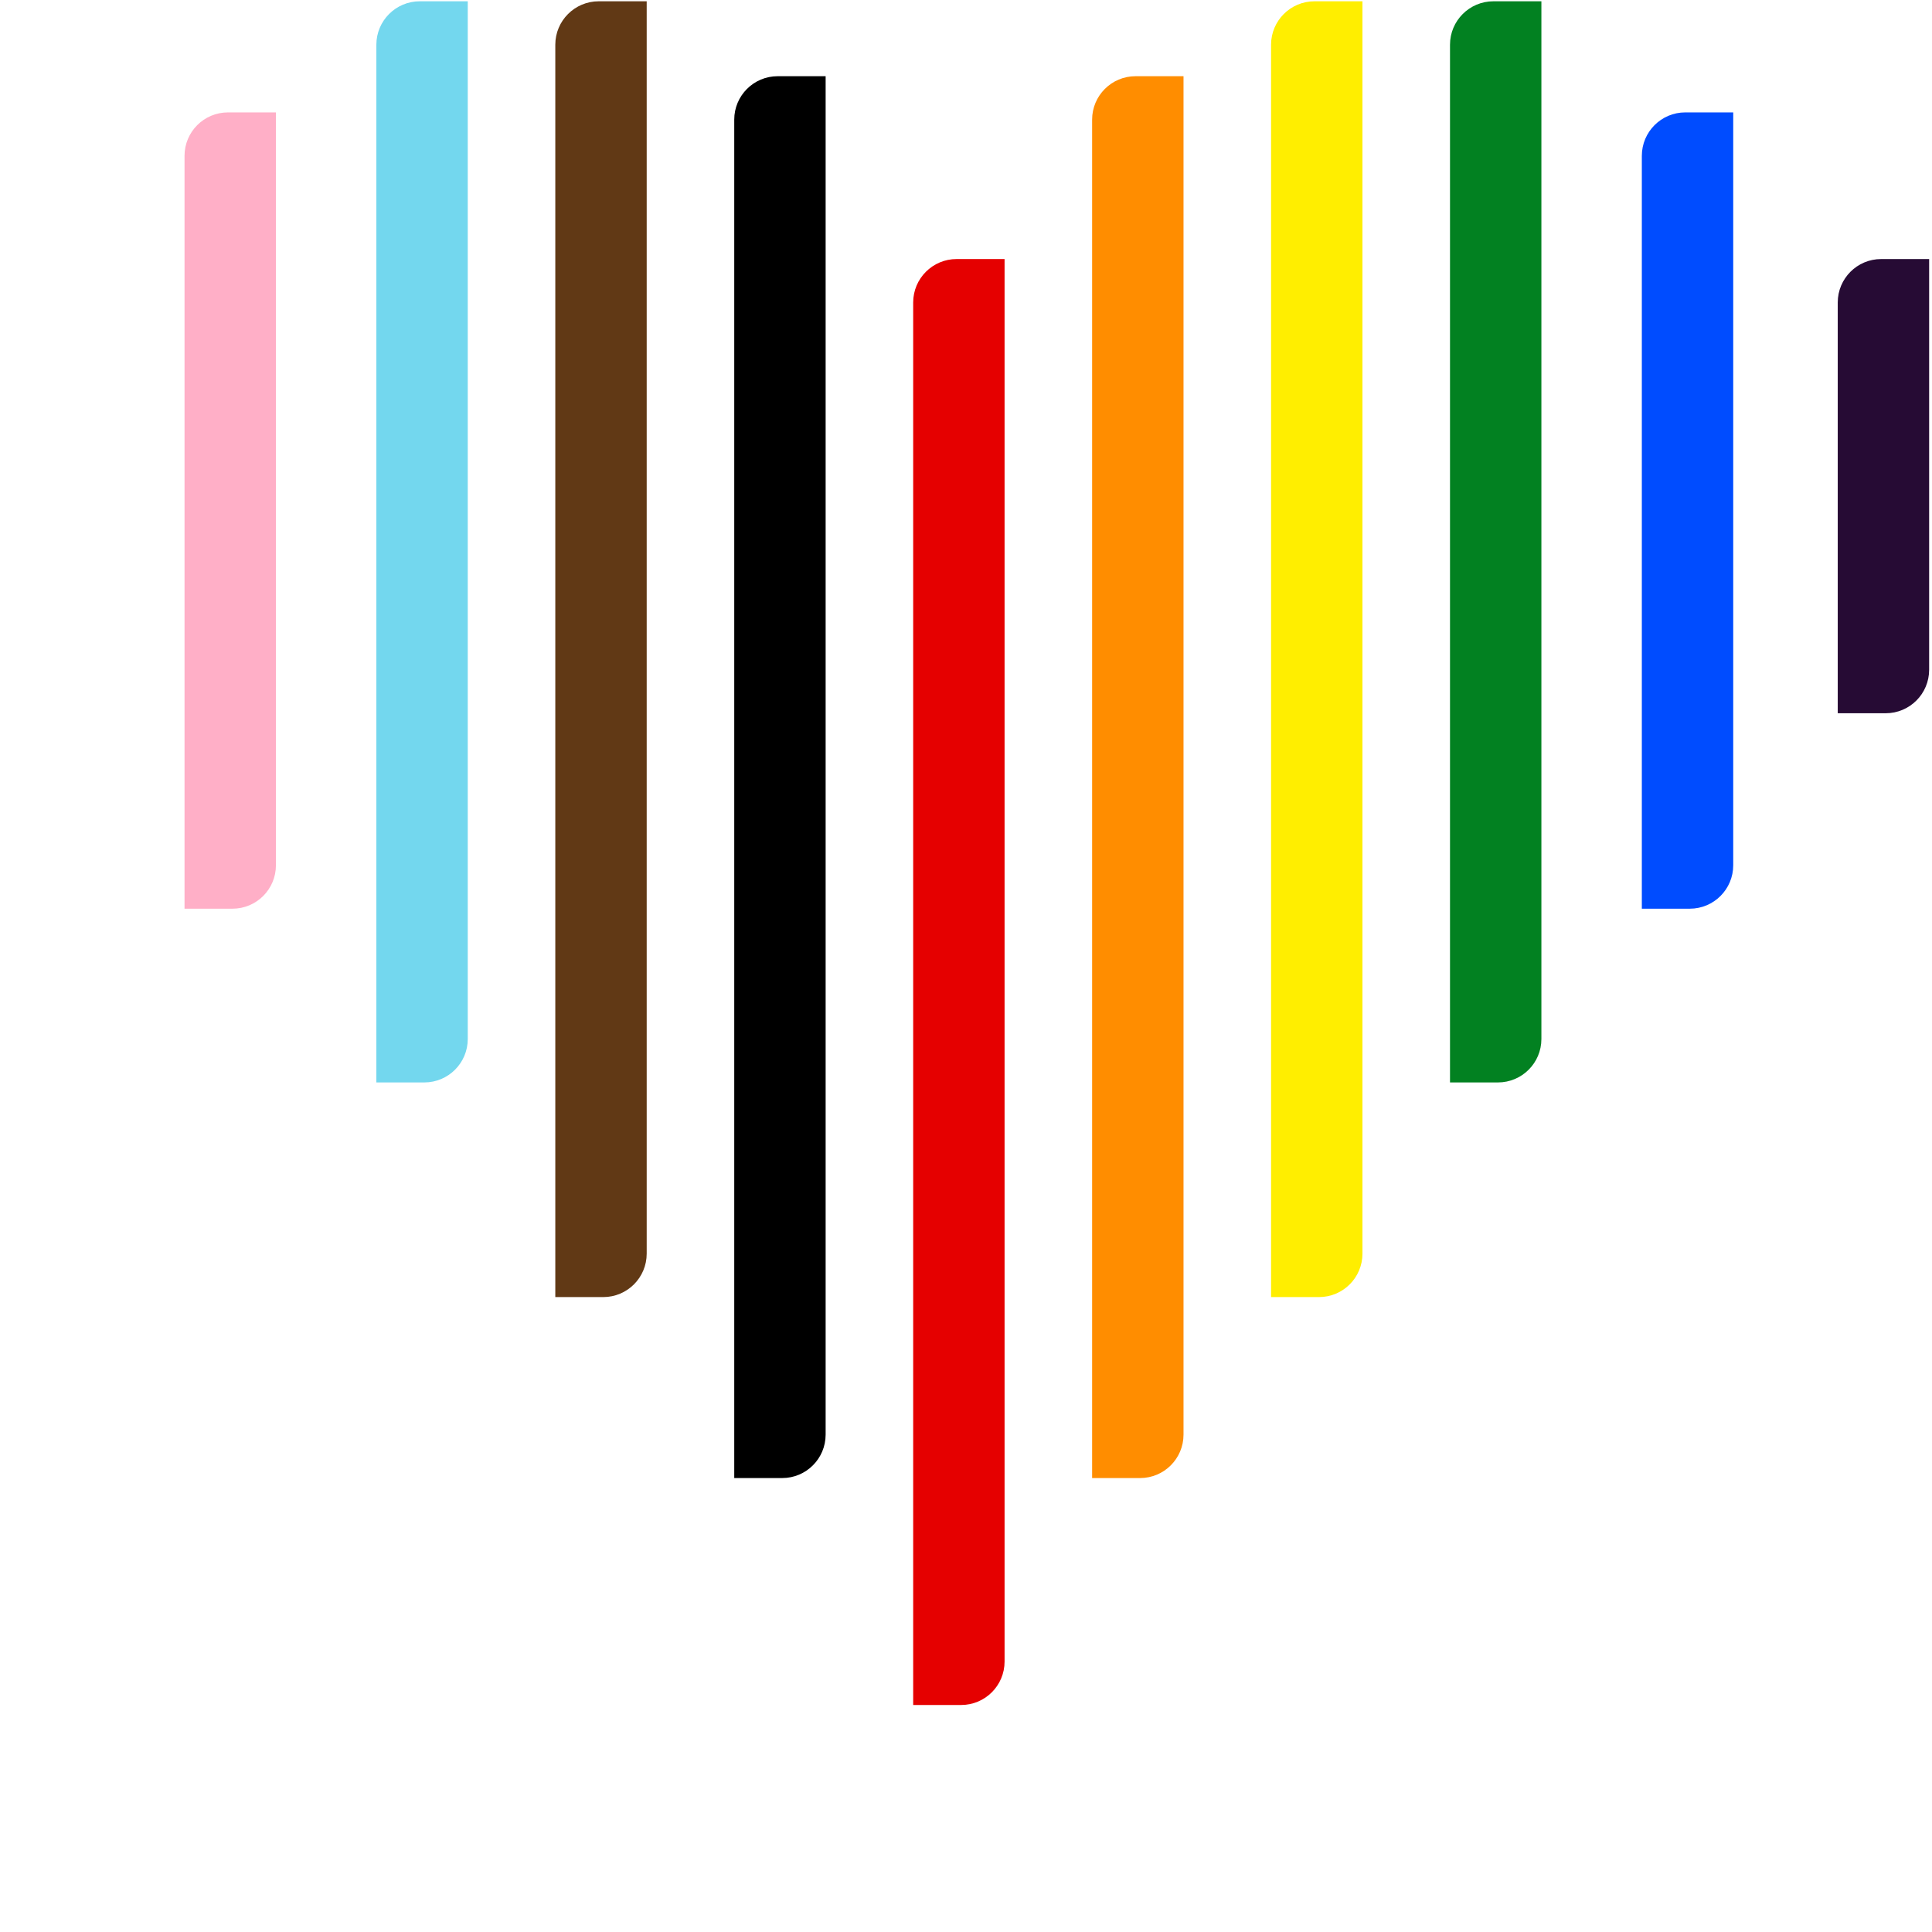
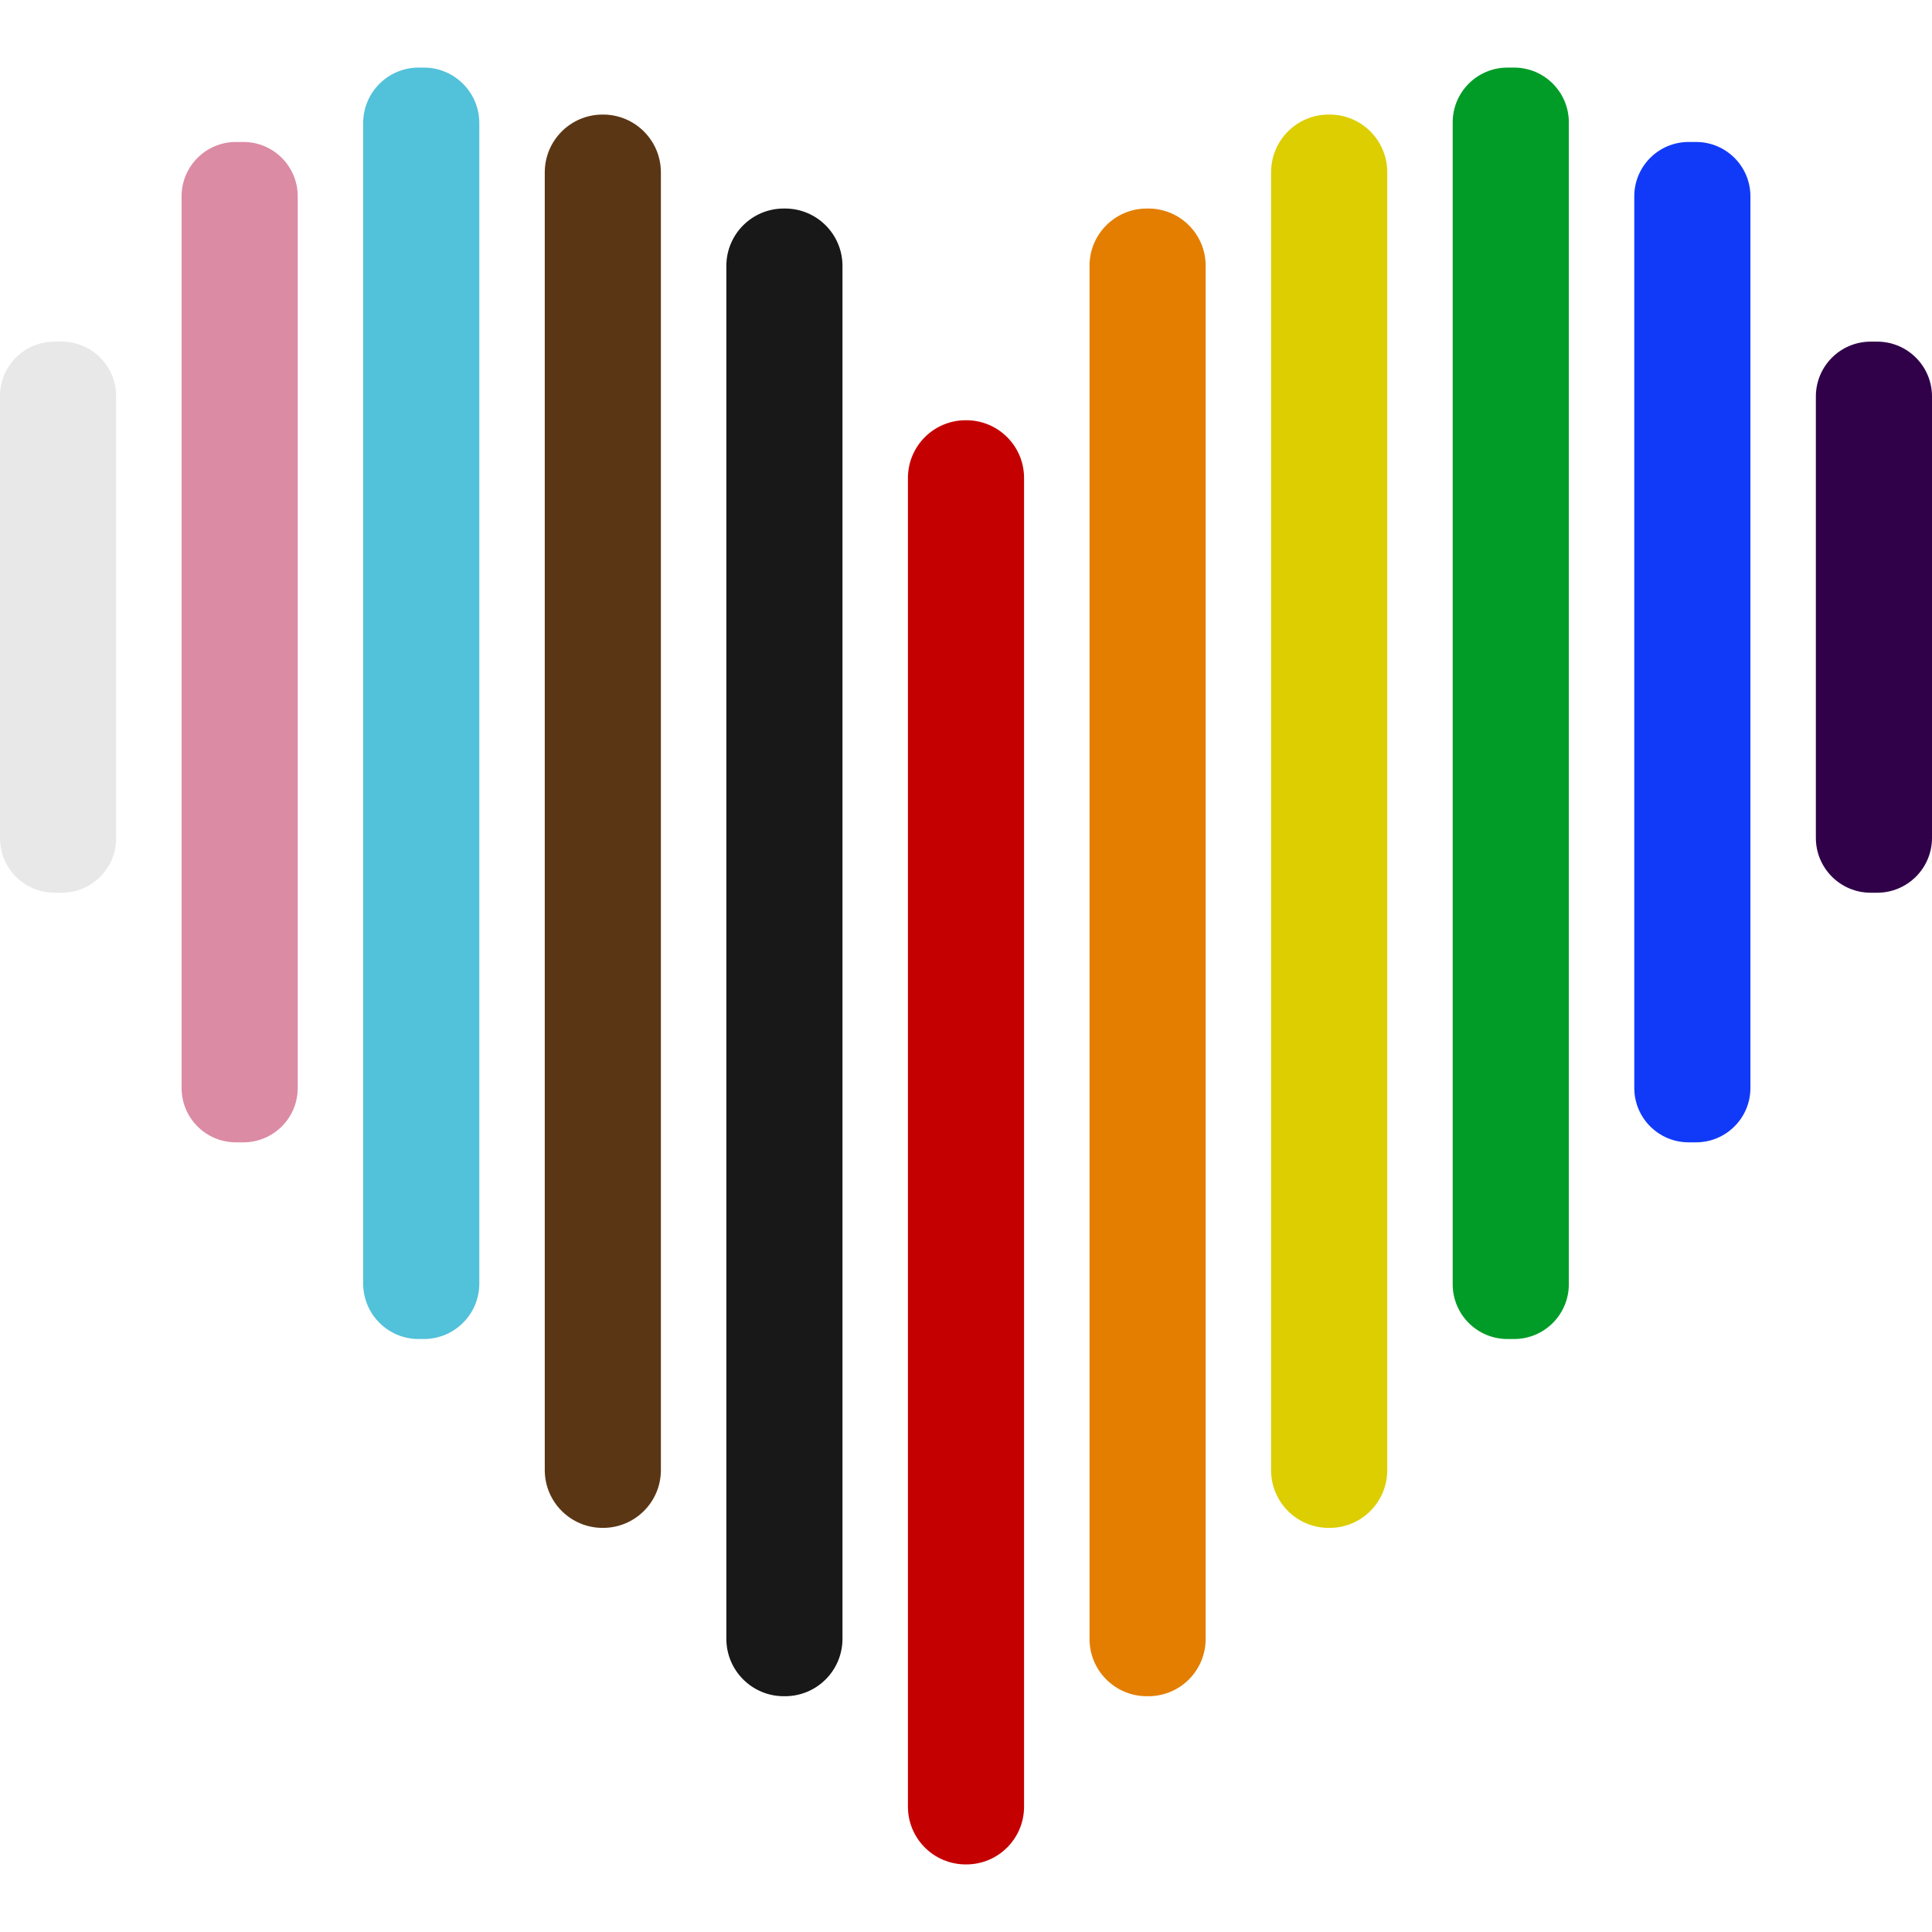
<svg xmlns="http://www.w3.org/2000/svg" version="1.1" width="640" height="640" viewBox="0 0 640 640" xml:space="preserve">
  <defs>
</defs>
-   <g transform="matrix(0.1505699 0 0 2.382201 317.6409 325.3057)" id="MGONO-aOvm_1zr9brZ9Lt">
-     <path style="stroke: rgb(77,162,119); stroke-width: 0; stroke-dasharray: none; stroke-linecap: butt; stroke-dashoffset: 0; stroke-linejoin: miter; stroke-miterlimit: 4; fill: rgb(229,0,0); fill-rule: nonzero; opacity: 1;" transform=" translate(0, 0)" d="M -100.535 -94.495 C -100.535 -97.831 -57.752 -100.535 -4.977 -100.535 L 100.535 -100.535 L 100.535 94.495 L 100.535 94.495 C 100.535 97.831 57.752 100.535 4.977 100.535 L -100.535 100.535 z" stroke-linecap="round" />
-   </g>
-   <g transform="matrix(0.1505699 0 0 2.309544 376.917 257.4345)" id="dnrYR_VwWERHppRbHmlDY">
-     <path style="stroke: rgb(77,162,119); stroke-width: 0; stroke-dasharray: none; stroke-linecap: butt; stroke-dashoffset: 0; stroke-linejoin: miter; stroke-miterlimit: 4; fill: rgb(255,141,0); fill-rule: nonzero; opacity: 1;" transform=" translate(0, 0)" d="M -100.535 -94.305 C -100.535 -97.746 -57.752 -100.535 -4.977 -100.535 L 100.535 -100.535 L 100.535 94.305 L 100.535 94.305 C 100.535 97.746 57.752 100.535 4.977 100.535 L -100.535 100.535 z" stroke-linecap="round" />
-   </g>
-   <g transform="matrix(0.1505699 0 0 2.309544 258.3649 257.4345)" id="Zh4umDfQI2vHPzc20xEoU">
-     <path style="stroke: rgb(77,162,119); stroke-width: 0; stroke-dasharray: none; stroke-linecap: butt; stroke-dashoffset: 0; stroke-linejoin: miter; stroke-miterlimit: 4; fill: rgb(0,0,0); fill-rule: nonzero; opacity: 1;" transform=" translate(0, 0)" d="M -100.535 -94.305 C -100.535 -97.746 -57.752 -100.535 -4.977 -100.535 L 100.535 -100.535 L 100.535 94.305 L 100.535 94.305 C 100.535 97.746 57.752 100.535 4.977 100.535 L -100.535 100.535 z" stroke-linecap="round" />
-   </g>
-   <g transform="matrix(0.1505699 0 0 2.134812 436.1931 215.0506)" id="9KYSqLDjFx2aoYb5qyRLO">
-     <path style="stroke: rgb(77,162,119); stroke-width: 0; stroke-dasharray: none; stroke-linecap: butt; stroke-dashoffset: 0; stroke-linejoin: miter; stroke-miterlimit: 4; fill: rgb(255,238,0); fill-rule: nonzero; opacity: 1;" transform=" translate(0, 0)" d="M -100.535 -93.795 C -100.535 -97.517 -57.752 -100.535 -4.977 -100.535 L 100.535 -100.535 L 100.535 93.795 L 100.535 93.795 C 100.535 97.517 57.752 100.535 4.977 100.535 L -100.535 100.535 z" stroke-linecap="round" />
-   </g>
-   <g transform="matrix(0.1505699 0 0 2.134812 199.0888 215.0506)" id="sUwKsKR5_WXOTvmo6HDOR">
-     <path style="stroke: rgb(77,162,119); stroke-width: 0; stroke-dasharray: none; stroke-linecap: butt; stroke-dashoffset: 0; stroke-linejoin: miter; stroke-miterlimit: 4; fill: rgb(97,57,21); fill-rule: nonzero; opacity: 1;" transform=" translate(0, 0)" d="M -100.535 -93.795 C -100.535 -97.517 -57.752 -100.535 -4.977 -100.535 L 100.535 -100.535 L 100.535 93.795 L 100.535 93.795 C 100.535 97.517 57.752 100.535 4.977 100.535 L -100.535 100.535 z" stroke-linecap="round" />
-   </g>
-   <g transform="matrix(0.1505699 0 0 1.781185 495.4691 179.4989)" id="kvOI8bX4m-OgtFBhBB4Ej">
-     <path style="stroke: rgb(77,162,119); stroke-width: 0; stroke-dasharray: none; stroke-linecap: butt; stroke-dashoffset: 0; stroke-linejoin: miter; stroke-miterlimit: 4; fill: rgb(2,129,33); fill-rule: nonzero; opacity: 1;" transform=" translate(0, 0)" d="M -100.535 -92.457 C -100.535 -96.918 -57.752 -100.535 -4.977 -100.535 L 100.535 -100.535 L 100.535 92.457 L 100.535 92.457 C 100.535 96.918 57.752 100.535 4.977 100.535 L -100.535 100.535 z" stroke-linecap="round" />
-   </g>
-   <g transform="matrix(0.1505699 0 0 1.311896 559.0167 169.1263)" id="vgy7tmUyDlfhi6ivYkNj9">
-     <path style="stroke: rgb(77,162,119); stroke-width: 0; stroke-dasharray: none; stroke-linecap: butt; stroke-dashoffset: 0; stroke-linejoin: miter; stroke-miterlimit: 4; fill: rgb(0,76,255); fill-rule: nonzero; opacity: 1;" transform=" translate(0, 0)" d="M -100.535 -89.567 C -100.535 -95.624 -57.752 -100.535 -4.977 -100.535 L 100.535 -100.535 L 100.535 89.567 L 100.535 89.567 C 100.535 95.624 57.752 100.535 4.977 100.535 L -100.535 100.535 z" stroke-linecap="round" />
-   </g>
-   <g transform="matrix(0.1505699 0 0 1.311896 76.26521 169.1263)" id="9udTMN5m1dm2QSWdwAIHA">
-     <path style="stroke: rgb(77,162,119); stroke-width: 0; stroke-dasharray: none; stroke-linecap: butt; stroke-dashoffset: 0; stroke-linejoin: miter; stroke-miterlimit: 4; fill: rgb(255,175,199); fill-rule: nonzero; opacity: 1;" transform=" translate(0, 0)" d="M -100.535 -89.567 C -100.535 -95.624 -57.752 -100.535 -4.977 -100.535 L 100.535 -100.535 L 100.535 89.567 L 100.535 89.567 C 100.535 95.624 57.752 100.535 4.977 100.535 L -100.535 100.535 z" stroke-linecap="round" />
-   </g>
-   <g transform="matrix(0.1505699 0 0 0.7482944 15.56532 161.0413)" id="Ayz4IAZLXcgSJGuNpOzSe">
-     <path style="stroke: rgb(77,162,119); stroke-width: 0; stroke-dasharray: none; stroke-linecap: butt; stroke-dashoffset: 0; stroke-linejoin: miter; stroke-miterlimit: 4; fill: rgb(255,255,255); fill-rule: nonzero; opacity: 1;" transform=" translate(0, 0)" d="M -100.535 -81.307 C -100.535 -91.926 -57.752 -100.535 -4.977 -100.535 L 100.535 -100.535 L 100.535 81.307 L 100.535 81.307 C 100.535 91.926 57.752 100.535 4.977 100.535 L -100.535 100.535 z" stroke-linecap="round" />
-   </g>
-   <g transform="matrix(0.1505699 0 0 0.7482944 623.9131 161.0413)" id="inURT0dnzkYU4mNtLqWYm">
-     <path style="stroke: rgb(77,162,119); stroke-width: 0; stroke-dasharray: none; stroke-linecap: butt; stroke-dashoffset: 0; stroke-linejoin: miter; stroke-miterlimit: 4; fill: rgb(38,11,52); fill-rule: nonzero; opacity: 1;" transform=" translate(0, 0)" d="M -100.535 -81.307 C -100.535 -91.926 -57.752 -100.535 -4.977 -100.535 L 100.535 -100.535 L 100.535 81.307 L 100.535 81.307 C 100.535 91.926 57.752 100.535 4.977 100.535 L -100.535 100.535 z" stroke-linecap="round" />
-   </g>
-   <g transform="matrix(0.1505699 0 0 1.781185 139.8127 179.4989)" id="TzPGMtWIEQxDUXsdfMrqi">
-     <path style="stroke: rgb(77,162,119); stroke-width: 0; stroke-dasharray: none; stroke-linecap: butt; stroke-dashoffset: 0; stroke-linejoin: miter; stroke-miterlimit: 4; fill: rgb(115,215,238); fill-rule: nonzero; opacity: 1;" transform=" translate(0, 0)" d="M -100.535 -92.457 C -100.535 -96.918 -57.752 -100.535 -4.977 -100.535 L 100.535 -100.535 L 100.535 92.457 L 100.535 92.457 C 100.535 96.918 57.752 100.535 4.977 100.535 L -100.535 100.535 z" stroke-linecap="round" />
+   <g transform="matrix(0.8170369 0 0 0.8170369 320 320)" id="XZ1g7zgglJfqogs0rACQ4">
+     <g style="">
+       <g transform="matrix(0.2341709 0 0 1.111224 368.1168 -141.4281)" id="inURT0dnzkYU4mNtLqWYm">
+         <path style="stroke: rgb(77,162,119); stroke-width: 0; stroke-dasharray: none; stroke-linecap: butt; stroke-dashoffset: 0; stroke-linejoin: miter; stroke-miterlimit: 4; fill: rgb(48,0,73); fill-rule: nonzero; opacity: 1;" transform=" translate(0, -0.000005)" d="M -100.535 -80.537 C -100.535 -91.581 -58.048 -100.535 -5.638 -100.535 L 5.638 -100.535 L 5.638 -100.535 C 58.048 -100.535 100.535 -91.581 100.535 -80.537 L 100.535 80.537 L 100.535 80.537 C 100.535 91.581 58.048 100.535 5.638 100.535 L -5.638 100.535 L -5.638 100.535 C -58.048 100.535 -100.535 91.581 -100.535 80.537 z" stroke-linecap="round" />
+       </g>
+       <g transform="matrix(0.2341709 0 0 2.017162 294.4935 -131.3023)" id="vgy7tmUyDlfhi6ivYkNj9">
+         <path style="stroke: rgb(77,162,119); stroke-width: 0; stroke-dasharray: none; stroke-linecap: butt; stroke-dashoffset: 0; stroke-linejoin: miter; stroke-miterlimit: 4; fill: rgb(17,58,248); fill-rule: nonzero; opacity: 1;" transform=" translate(0, -0.000005)" d="M -100.535 -89.608 C -100.535 -95.643 -58.394 -100.535 -6.411 -100.535 L 6.411 -100.535 L 6.411 -100.535 C 58.394 -100.535 100.535 -95.643 100.535 -89.608 L 100.535 89.608 L 100.535 89.608 C 100.535 95.643 58.394 100.535 6.411 100.535 L -6.411 100.535 L -6.411 100.535 C -58.394 100.535 -100.535 95.643 -100.535 89.608 z" stroke-linecap="round" />
+       </g>
+       <g transform="matrix(0.2341709 0 0 2.563774 220.8701 -106.5075)" id="kvOI8bX4m-OgtFBhBB4Ej">
+         <path style="stroke: rgb(77,162,119); stroke-width: 0; stroke-dasharray: none; stroke-linecap: butt; stroke-dashoffset: 0; stroke-linejoin: miter; stroke-miterlimit: 4; fill: rgb(1,156,39); fill-rule: nonzero; opacity: 1;" transform=" translate(0.000005, -0.000005)" d="M -100.535 -91.875 C -100.535 -96.658 -58.086 -100.535 -5.722 -100.535 L 5.722 -100.535 L 5.722 -100.535 C 58.086 -100.535 100.535 -96.658 100.535 -91.875 L 100.535 91.875 L 100.535 91.875 C 100.535 96.658 58.086 100.535 5.722 100.535 L -5.722 100.535 L -5.722 100.535 C -58.086 100.535 -100.535 96.658 -100.535 91.875 z" stroke-linecap="round" />
+       </g>
+       <g transform="matrix(0.2341709 0 0 2.84984 147.2467 -58.70034)" id="9KYSqLDjFx2aoYb5qyRLO">
+         <path style="stroke: rgb(77,162,119); stroke-width: 0; stroke-dasharray: none; stroke-linecap: butt; stroke-dashoffset: 0; stroke-linejoin: miter; stroke-miterlimit: 4; fill: rgb(220,206,0); fill-rule: nonzero; opacity: 1;" transform=" translate(0, 0.000005)" d="M -100.535 -92.342 C -100.535 -96.867 -55.896 -100.535 -0.831 -100.535 L 0.831 -100.535 L 0.831 -100.535 C 55.896 -100.535 100.535 -96.867 100.535 -92.342 L 100.535 92.342 L 100.535 92.342 C 100.535 96.867 55.896 100.535 0.831 100.535 L -0.831 100.535 L -0.831 100.535 C -55.896 100.535 -100.535 96.867 -100.535 92.342 z" stroke-linecap="round" />
+       </g>
+       <g transform="matrix(0.2341709 0 0 2.999831 73.62337 -5.525733)" id="dnrYR_VwWERHppRbHmlDY">
+         <path style="stroke: rgb(77,162,119); stroke-width: 0; stroke-dasharray: none; stroke-linecap: butt; stroke-dashoffset: 0; stroke-linejoin: miter; stroke-miterlimit: 4; fill: rgb(227,126,0); fill-rule: nonzero; opacity: 1;" transform=" translate(0, 0)" d="M -100.535 -92.797 C -100.535 -97.07 -56.156 -100.535 -1.412 -100.535 L 1.412 -100.535 L 1.412 -100.535 C 56.156 -100.535 100.535 -97.07 100.535 -92.797 L 100.535 92.797 L 100.535 92.797 C 100.535 97.07 56.156 100.535 1.412 100.535 L -1.412 100.535 L -1.412 100.535 C -56.156 100.535 -100.535 97.07 -100.535 92.797 z" stroke-linecap="round" />
+       </g>
+       <g transform="matrix(0.2341709 0 0 2.91206 5.854e-7 71.49264)" id="MGONO-aOvm_1zr9brZ9Lt">
+         <path style="stroke: rgb(77,162,119); stroke-width: 0; stroke-dasharray: none; stroke-linecap: butt; stroke-dashoffset: 0; stroke-linejoin: miter; stroke-miterlimit: 4; fill: rgb(197,0,0); fill-rule: nonzero; opacity: 1;" transform=" translate(0, 0)" d="M -100.535 -92.497 C -100.535 -96.936 -55.782 -100.535 -0.577 -100.535 L 0.577 -100.535 L 0.577 -100.535 C 55.782 -100.535 100.535 -96.936 100.535 -92.497 L 100.535 92.497 L 100.535 92.497 C 100.535 96.936 55.782 100.535 0.577 100.535 L -0.577 100.535 L -0.577 100.535 C -55.782 100.535 -100.535 96.936 -100.535 92.497 z" stroke-linecap="round" />
+       </g>
+       <g transform="matrix(0.2341709 0 0 2.999831 -73.62337 -5.525733)" id="Zh4umDfQI2vHPzc20xEoU">
+         <path style="stroke: rgb(77,162,119); stroke-width: 0; stroke-dasharray: none; stroke-linecap: butt; stroke-dashoffset: 0; stroke-linejoin: miter; stroke-miterlimit: 4; fill: rgb(24,24,24); fill-rule: nonzero; opacity: 1;" transform=" translate(0, 0)" d="M -100.535 -92.775 C -100.535 -97.061 -56.03 -100.535 -1.131 -100.535 L 1.131 -100.535 L 1.131 -100.535 C 56.03 -100.535 100.535 -97.061 100.535 -92.775 L 100.535 92.775 L 100.535 92.775 C 100.535 97.061 56.03 100.535 1.131 100.535 L -1.131 100.535 L -1.131 100.535 C -56.03 100.535 -100.535 97.061 -100.535 92.775 z" stroke-linecap="round" />
+       </g>
+       <g transform="matrix(0.2341709 0 0 2.84984 -147.2467 -58.70034)" id="sUwKsKR5_WXOTvmo6HDOR">
+         <path style="stroke: rgb(77,162,119); stroke-width: 0; stroke-dasharray: none; stroke-linecap: butt; stroke-dashoffset: 0; stroke-linejoin: miter; stroke-miterlimit: 4; fill: rgb(91,54,20); fill-rule: nonzero; opacity: 1;" transform=" translate(0.000005, -0.000005)" d="M -100.535 -92.307 C -100.535 -96.851 -55.703 -100.535 -0.4 -100.535 L 0.4 -100.535 L 0.4 -100.535 C 55.703 -100.535 100.535 -96.851 100.535 -92.307 L 100.535 92.307 L 100.535 92.307 C 100.535 96.851 55.703 100.535 0.4 100.535 L -0.4 100.535 L -0.4 100.535 C -55.703 100.535 -100.535 96.851 -100.535 92.307 z" stroke-linecap="round" />
+       </g>
+       <g transform="matrix(0.2341709 0 0 2.563774 -220.8701 -106.5075)" id="TzPGMtWIEQxDUXsdfMrqi">
+         <path style="stroke: rgb(77,162,119); stroke-width: 0; stroke-dasharray: none; stroke-linecap: butt; stroke-dashoffset: 0; stroke-linejoin: miter; stroke-miterlimit: 4; fill: rgb(82,193,218); fill-rule: nonzero; opacity: 1;" transform=" translate(-0.000005, -0.000005)" d="M -100.535 -91.763 C -100.535 -96.607 -57.536 -100.535 -4.494 -100.535 L 4.494 -100.535 L 4.494 -100.535 C 57.536 -100.535 100.535 -96.607 100.535 -91.763 L 100.535 91.763 L 100.535 91.763 C 100.535 96.607 57.536 100.535 4.494 100.535 L -4.494 100.535 L -4.494 100.535 C -57.536 100.535 -100.535 96.607 -100.535 91.763 z" stroke-linecap="round" />
+       </g>
+       <g transform="matrix(0.2341709 0 0 2.017162 -294.4935 -131.3023)" id="9udTMN5m1dm2QSWdwAIHA">
+         <path style="stroke: rgb(77,162,119); stroke-width: 0; stroke-dasharray: none; stroke-linecap: butt; stroke-dashoffset: 0; stroke-linejoin: miter; stroke-miterlimit: 4; fill: rgb(220,139,164); fill-rule: nonzero; opacity: 1;" transform=" translate(0, -0.000005)" d="M -100.535 -89.618 C -100.535 -95.647 -58.433 -100.535 -6.498 -100.535 L 6.498 -100.535 L 6.498 -100.535 C 58.433 -100.535 100.535 -95.647 100.535 -89.618 L 100.535 89.618 L 100.535 89.618 C 100.535 95.647 58.433 100.535 6.498 100.535 L -6.498 100.535 L -6.498 100.535 C -58.433 100.535 -100.535 95.647 -100.535 89.618 z" stroke-linecap="round" />
+       </g>
+       <g transform="matrix(0.2341709 0 0 1.111224 -368.1168 -141.4281)" id="_bkq3GCajcS_h2M97McZq">
+         <path style="stroke: rgb(77,162,119); stroke-width: 0; stroke-dasharray: none; stroke-linecap: butt; stroke-dashoffset: 0; stroke-linejoin: miter; stroke-miterlimit: 4; fill: rgb(232,232,232); fill-rule: nonzero; opacity: 1;" transform=" translate(-0.000005, -0.000005)" d="M -100.535 -80.67 C -100.535 -91.641 -58.332 -100.535 -6.271 -100.535 L 6.271 -100.535 L 6.271 -100.535 C 58.332 -100.535 100.535 -91.641 100.535 -80.67 L 100.535 80.67 L 100.535 80.67 C 100.535 91.641 58.332 100.535 6.271 100.535 L -6.271 100.535 L -6.271 100.535 C -58.332 100.535 -100.535 91.641 -100.535 80.67 z" stroke-linecap="round" />
+       </g>
+     </g>
  </g>
</svg>
